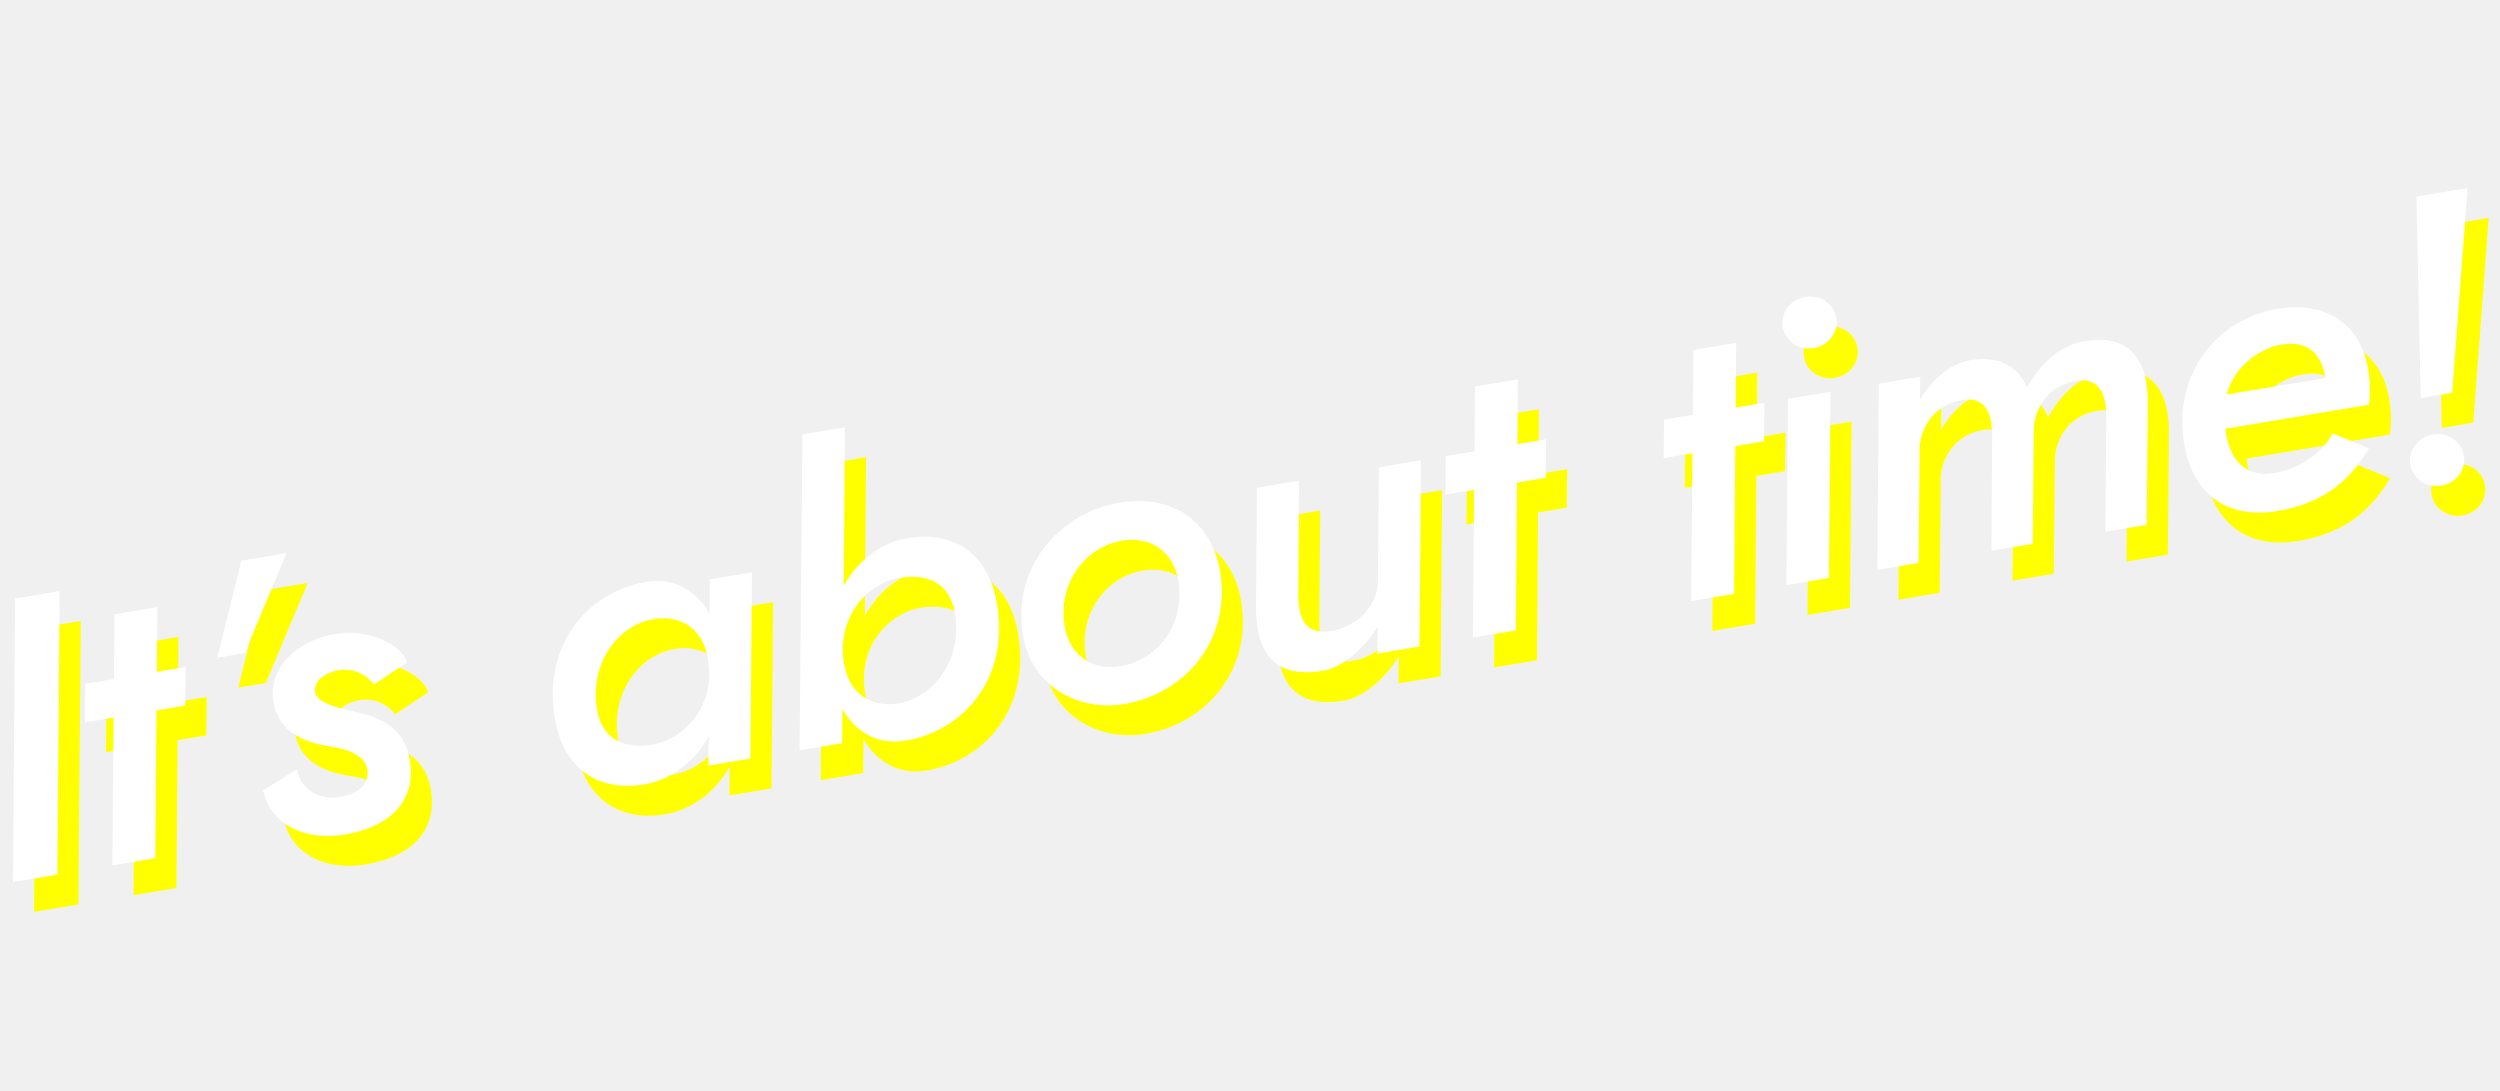
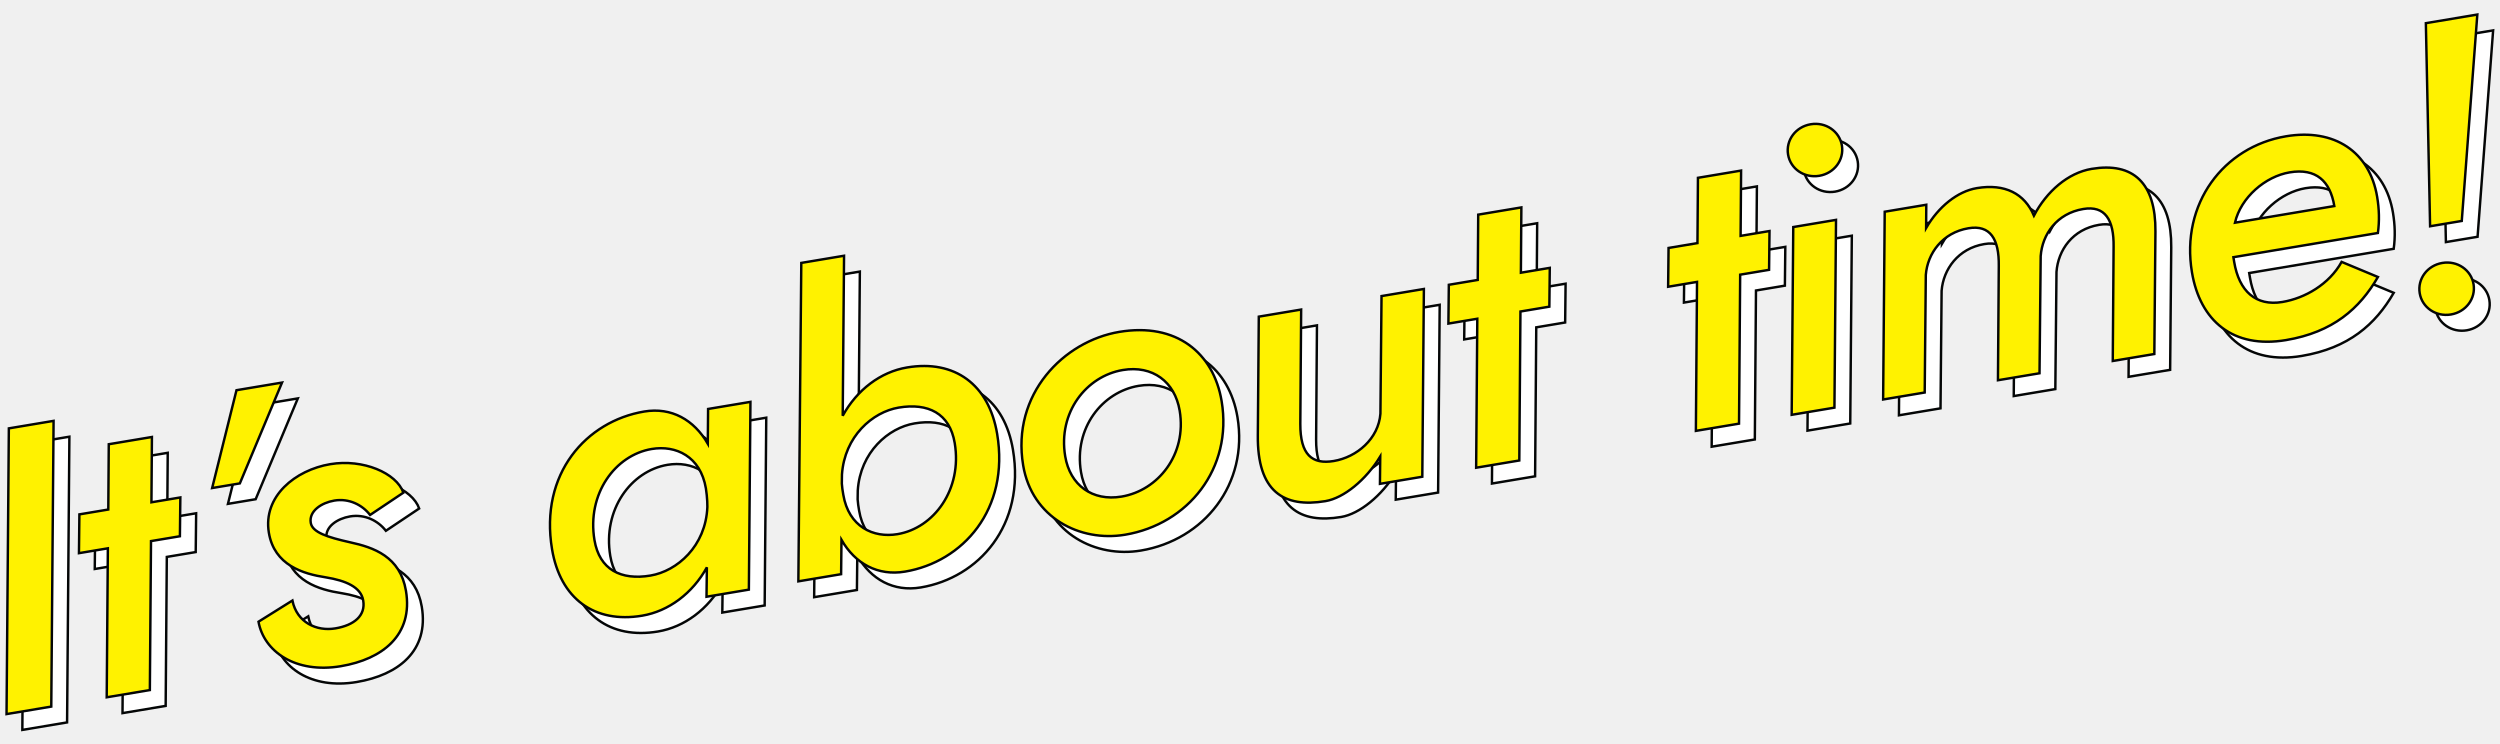
- <svg xmlns="http://www.w3.org/2000/svg" width="268.84mm" height="117.22mm" version="1.1" viewBox="0 0 268.84 117.22">
-   <path transform="matrix(.54682 0 0 -.54682 3.9037 67.576)" d="m0 0-0.451-55.74 8.741 1.464 0.451 55.739zm19.523-3.094-0.094-12.739-5.647-0.945-0.085-7.568 5.647 0.945-0.224-29.063 8.431 1.412 0.225 29.062 5.646 0.945 0.085 7.569-5.646-0.945 0.094 12.739zm24.954 10.539-4.757-19.086 5.415 0.907 8.238 19.668zm10.924-41.033-6.624-4.13c1.048-5.789 7.189-10.168 16.084-8.679 8.2 1.372 14.166 6.108 12.729 14.695-1.127 6.729-6.35 8.479-10.889 9.469-4.462 1.002-7.402 1.941-7.713 3.798-0.389 2.32 2.124 3.934 4.6 4.348 2.862 0.479 5.467-0.834 6.99-2.805l6.508 4.349c-1.356 3.829-7.869 6.635-14.29 5.56-6.807-1.139-13.186-6.262-11.994-13.379 1.061-6.343 6.671-8.028 11.159-8.708 3.843-0.629 6.835-1.878 7.275-4.508 0.492-2.939-1.737-4.823-5.45-5.445-3.636-0.608-7.505 1.129-8.385 5.435m59.018 11.788c-1.515 9.05 4.063 16.584 11.179 17.775 4.719 0.79 9.543-1.424 10.591-7.69 0.143-0.851 0.208-1.714 0.26-2.501l0.027-1.109c-0.304-7.685-5.936-12.524-11.118-13.391-5.724-0.958-9.968 1.115-10.939 6.916m22.198 25.584-0.06-6.769c-2.685 4.64-7.084 7.164-12.421 6.27-11.293-1.89-20.479-12.096-18.006-26.87 1.618-9.669 8.313-14.513 17.596-12.959 5.183 0.868 9.848 4.352 12.655 9.435l-0.074-5.738 8.277 1.385 0.31 36.631zm26.062-25.537c2.685-4.64 7.071-7.087 12.408-6.193 11.294 1.89 20.48 12.096 18.007 26.87-1.619 9.669-8.314 14.512-17.597 12.959-5.182-0.868-9.77-4.34-12.577-9.422l0.261 31.216-8.354-1.398-0.575-62.122 8.354 1.398zm22.125 18.892c1.515-9.05-4.063-16.584-11.179-17.776-4.719-0.789-9.542 1.425-10.591 7.69-0.13 0.774-0.246 1.47-0.285 2.179l0.024 1.754c0.498 7.479 5.987 12.214 11.092 13.069 5.724 0.958 9.968-1.115 10.939-6.916m32.153 21.684c-10.829-1.813-21.111-12.122-18.78-26.046 1.709-10.21 11.099-15 19.917-13.524 12.299 2.059 21.059 12.908 18.858 26.058-1.58 9.438-8.856 15.376-19.995 13.512m-10.568-24.274c-1.437 8.587 4.141 15.643 11.257 16.835 5.802 0.971 10.162-2.275 11.107-7.922 1.437-8.586-4.231-15.579-11.347-16.77-5.724-0.958-10.072 2.211-11.017 7.857m61.587 8.322c-0.371-4.913-4.623-8.488-9.11-9.239-4.254-0.712-6.563 1.208-6.542 7.255l0.165 22.293-8.277-1.385-0.19-23.093c-0.134-11.076 5.09-14.257 13.212-12.897 3.559 0.595 7.901 4.105 10.709 8.711l-0.061-5.339 8.277 1.386 0.309 36.631-8.276-1.385zm19.106 38.823-0.094-12.739-5.647-0.945-0.085-7.569 5.647 0.945-0.225-29.062 8.432 1.411 0.224 29.063 5.647 0.945 0.085 7.569-5.647-0.946 0.094 12.739zm42.929 7.186-0.094-12.739-5.647-0.945-0.085-7.569 5.647 0.945-0.224-29.062 8.431 1.411 0.225 29.063 5.646 0.945 0.085 7.569-5.647-0.946 0.095 12.74zm17.609 4.538c0.466-2.785 3.162-4.639 6.101-4.147 2.94 0.492 4.885 3.123 4.419 5.908s-3.162 4.639-6.102 4.148c-2.939-0.493-4.884-3.124-4.418-5.909m1.015-14.144-0.309-36.631 8.354 1.399 0.31 36.631zm25.897-9.342c0.333 4.191 3.231 8.254 8.336 9.109 4.255 0.712 5.997-2.098 5.924-7.358l-0.165-22.294 8.122 1.36 0.229 22.861c0.319 4.268 3.14 8.318 8.323 9.186 4.254 0.712 5.997-2.098 5.923-7.358l-0.165-22.294 8.122 1.36 0.215 23.892c0.084 9.477-4.341 13.587-12.463 12.227-4.642-0.777-8.804-4.415-11.276-9.123-1.834 4.305-5.665 6.288-11.157 5.368-3.79-0.634-7.501-3.641-9.91-7.782l0.036 4.539-8.122-1.359-0.309-36.632 8.122 1.36zm79.816 13.44-19.416-3.25c1.157 4.965 5.963 9.03 10.682 9.82 5.183 0.867 7.918-1.697 8.734-6.57m-19.721-9.981 28.234 4.726c0.321 2.36 0.255 4.655-0.147 7.053-1.476 8.818-8.364 13.391-17.801 11.811-12.222-2.046-20.621-13.153-18.381-26.535 1.58-9.437 7.992-14.964 18.357-13.229 9.205 1.541 14.398 6.147 17.978 12.313l-7.093 2.948c-2.447-4.386-7.164-7.084-11.573-7.822-5.183-0.868-8.46 2.083-9.418 7.807zm36.403-7.027c0.466-2.785 3.162-4.64 6.102-4.148 2.939 0.492 4.884 3.124 4.418 5.909s-3.162 4.639-6.101 4.147c-2.94-0.492-4.885-3.123-4.419-5.908m1.201 52.684 0.827-39.621 6.188 1.036 3.041 40.269z" fill="#ffff00" />
-   <path transform="matrix(.54682 0 0 -.54682 1.6335 64.365)" d="m0 0-0.451-55.74 8.741 1.464 0.451 55.739zm19.523-3.094-0.094-12.739-5.647-0.945-0.085-7.568 5.647 0.945-0.224-29.063 8.431 1.412 0.225 29.062 5.646 0.945 0.085 7.569-5.646-0.945 0.094 12.739zm24.954 10.539-4.757-19.086 5.415 0.907 8.238 19.668zm10.924-41.033-6.624-4.13c1.048-5.789 7.189-10.168 16.084-8.679 8.2 1.372 14.166 6.108 12.729 14.695-1.127 6.729-6.35 8.479-10.889 9.469-4.462 1.002-7.402 1.941-7.713 3.798-0.389 2.32 2.124 3.934 4.6 4.348 2.862 0.479 5.467-0.834 6.99-2.805l6.508 4.349c-1.356 3.829-7.869 6.635-14.29 5.56-6.807-1.139-13.186-6.262-11.994-13.379 1.061-6.343 6.671-8.028 11.159-8.708 3.843-0.629 6.835-1.878 7.275-4.508 0.492-2.939-1.737-4.823-5.45-5.445-3.636-0.608-7.505 1.129-8.385 5.435m59.018 11.788c-1.515 9.05 4.063 16.584 11.179 17.775 4.719 0.79 9.543-1.424 10.591-7.69 0.143-0.851 0.208-1.714 0.26-2.501l0.027-1.109c-0.304-7.685-5.936-12.524-11.118-13.391-5.724-0.958-9.968 1.115-10.939 6.916m22.198 25.584-0.06-6.769c-2.685 4.64-7.084 7.164-12.421 6.27-11.293-1.89-20.479-12.096-18.006-26.87 1.618-9.669 8.313-14.513 17.596-12.959 5.183 0.868 9.848 4.352 12.655 9.435l-0.074-5.738 8.277 1.385 0.31 36.631zm26.062-25.537c2.685-4.64 7.071-7.087 12.408-6.193 11.294 1.89 20.48 12.096 18.007 26.87-1.619 9.669-8.314 14.512-17.597 12.959-5.182-0.868-9.77-4.34-12.577-9.422l0.261 31.216-8.354-1.398-0.575-62.122 8.354 1.398zm22.125 18.892c1.515-9.05-4.063-16.584-11.179-17.776-4.719-0.789-9.542 1.425-10.591 7.69-0.13 0.774-0.246 1.47-0.285 2.179l0.024 1.754c0.498 7.479 5.987 12.214 11.092 13.069 5.724 0.958 9.968-1.115 10.939-6.916m32.153 21.684c-10.829-1.813-21.111-12.122-18.78-26.046 1.709-10.21 11.099-15 19.917-13.524 12.299 2.059 21.059 12.908 18.858 26.058-1.58 9.438-8.856 15.376-19.995 13.512m-10.568-24.274c-1.437 8.587 4.141 15.643 11.257 16.835 5.802 0.971 10.162-2.275 11.107-7.922 1.437-8.586-4.231-15.579-11.347-16.77-5.724-0.958-10.072 2.211-11.017 7.857m61.587 8.322c-0.371-4.913-4.623-8.488-9.11-9.239-4.254-0.712-6.563 1.208-6.542 7.255l0.165 22.293-8.277-1.385-0.19-23.093c-0.134-11.076 5.09-14.257 13.212-12.897 3.559 0.595 7.901 4.105 10.709 8.711l-0.061-5.339 8.277 1.386 0.309 36.631-8.276-1.385zm19.106 38.823-0.094-12.739-5.647-0.945-0.085-7.569 5.647 0.945-0.225-29.062 8.432 1.411 0.224 29.063 5.647 0.945 0.085 7.569-5.647-0.946 0.094 12.739zm42.929 7.186-0.094-12.739-5.647-0.945-0.085-7.569 5.647 0.945-0.224-29.062 8.431 1.411 0.225 29.063 5.646 0.945 0.085 7.569-5.647-0.946 0.095 12.74zm17.609 4.538c0.466-2.785 3.162-4.639 6.101-4.147 2.94 0.492 4.885 3.123 4.419 5.908s-3.162 4.639-6.102 4.148c-2.939-0.493-4.884-3.124-4.418-5.909m1.015-14.144-0.309-36.631 8.354 1.399 0.31 36.631zm25.897-9.342c0.333 4.191 3.231 8.254 8.336 9.109 4.255 0.712 5.997-2.098 5.924-7.358l-0.165-22.294 8.122 1.36 0.229 22.861c0.319 4.268 3.14 8.318 8.323 9.186 4.254 0.712 5.997-2.098 5.923-7.358l-0.165-22.294 8.122 1.36 0.215 23.892c0.084 9.477-4.341 13.587-12.463 12.227-4.642-0.777-8.804-4.415-11.276-9.123-1.834 4.305-5.665 6.288-11.157 5.368-3.79-0.634-7.501-3.641-9.91-7.782l0.036 4.539-8.122-1.359-0.309-36.632 8.122 1.36zm79.816 13.44-19.416-3.25c1.157 4.965 5.963 9.03 10.682 9.82 5.183 0.867 7.918-1.697 8.734-6.57m-19.721-9.981 28.234 4.726c0.321 2.36 0.255 4.655-0.147 7.053-1.476 8.818-8.364 13.391-17.801 11.811-12.222-2.046-20.621-13.153-18.381-26.535 1.58-9.437 7.992-14.964 18.357-13.229 9.205 1.541 14.398 6.147 17.978 12.313l-7.093 2.948c-2.447-4.386-7.164-7.084-11.573-7.822-5.183-0.868-8.46 2.083-9.418 7.807zm36.403-7.027c0.466-2.785 3.162-4.64 6.102-4.148 2.939 0.492 4.884 3.124 4.418 5.909s-3.162 4.639-6.101 4.147c-2.94-0.492-4.885-3.123-4.419-5.908m1.201 52.684 0.827-39.621 6.188 1.036 3.041 40.269z" fill="#fff" />
+ <svg xmlns="http://www.w3.org/2000/svg" width="268.84mm" height="80mm" version="1.1" viewBox="0 0 268.84 80">
+   <defs>
+     <clipPath id="clipPath45">
+       <path transform="translate(-394.6 -1288.7)" d="m0 0h1280v1900h-1280z" />
+     </clipPath>
+     <clipPath id="clipPath47">
+       <path transform="translate(-394.6 -1288.7)" d="m0 0h1280v1900h-1280z" />
+     </clipPath>
+     <clipPath id="clipPath49">
+       <path transform="translate(-391.48 -1291.8)" d="m0 0h1280v1900h-1280z" />
+     </clipPath>
+     <clipPath id="clipPath51">
+       <path transform="translate(-391.48 -1291.8)" d="m0 0h1280v1900h-1280z" />
+     </clipPath>
+   </defs>
+   <path transform="matrix(.54581 0 0 -.54663 2.6502 47.767)" d="m0 0-0.454-56.208 8.814 1.475 0.454 56.208zm19.687-3.12-0.095-12.846-5.694-0.953-0.085-7.632 5.694 0.953-0.226-29.307 8.502 1.423 0.226 29.307 5.694 0.953 0.086 7.633-5.694-0.953 0.095 12.846zm25.164 10.628-4.797-19.247 5.46 0.914 8.308 19.834zm11.016-41.378-6.68-4.166c1.057-5.837 7.249-10.253 16.22-8.752 8.268 1.384 14.285 6.161 12.835 14.819-1.136 6.786-6.403 8.551-10.98 9.549-4.5 1.011-7.465 1.958-7.778 3.83-0.392 2.34 2.142 3.967 4.639 4.385 2.886 0.483 5.513-0.841 7.049-2.83l6.563 4.387c-1.368 3.86-7.936 6.69-14.411 5.606-6.864-1.149-13.296-6.315-12.095-13.491 1.071-6.397 6.728-8.096 11.253-8.782 3.875-0.634 6.892-1.893 7.336-4.545 0.497-2.964-1.751-4.864-5.496-5.491-3.666-0.614-7.568 1.139-8.455 5.481m59.514 11.887c-1.527 9.126 4.097 16.723 11.273 17.925 4.759 0.796 9.623-1.437 10.681-7.755 0.143-0.858 0.209-1.729 0.262-2.522l0.026-1.119c-0.306-7.749-5.985-12.629-11.211-13.504-5.772-0.966-10.051 1.124-11.031 6.975m22.385 25.799-0.06-6.826c-2.708 4.678-7.144 7.224-12.526 6.323-11.388-1.907-20.652-12.198-18.158-27.097 1.632-9.75 8.384-14.634 17.744-13.067 5.227 0.875 9.931 4.389 12.762 9.513l-0.074-5.786 8.346 1.398 0.312 36.939zm26.281-25.752c2.708-4.679 7.13-7.146 12.513-6.245 11.388 1.906 20.651 12.197 18.157 27.096-1.632 9.75-8.383 14.634-17.744 13.068-5.226-0.875-9.852-4.376-12.683-9.501l0.264 31.478-8.425-1.41-0.579-62.644 8.424 1.41zm22.311 19.051c1.528-9.127-4.097-16.724-11.273-17.925-4.758-0.797-9.622 1.436-10.68 7.755-0.131 0.78-0.248 1.482-0.288 2.197l0.025 1.768c0.502 7.542 6.037 12.317 11.186 13.179 5.772 0.966 10.051-1.124 11.03-6.974m32.424 21.866c-10.92-1.828-21.289-12.224-18.938-26.265 1.723-10.296 11.192-15.126 20.084-13.638 12.403 2.076 21.237 13.017 19.017 26.278-1.593 9.516-8.93 15.505-20.163 13.625m-10.657-24.477c-1.45 8.658 4.175 15.774 11.352 16.975 5.85 0.98 10.247-2.294 11.2-7.988 1.449-8.658-4.267-15.71-11.443-16.911-5.772-0.966-10.156 2.229-11.109 7.924m62.104 8.391c-0.373-4.954-4.661-8.559-9.186-9.316-4.29-0.718-6.618 1.217-6.597 7.315l0.166 22.481-8.346-1.397-0.192-23.287c-0.135-11.169 5.133-14.377 13.324-13.006 3.588 0.601 7.967 4.141 10.798 8.784l-0.061-5.383 8.346 1.398 0.312 36.939-8.346-1.397zm19.267 39.15-0.095-12.847-5.694-0.953-0.085-7.632 5.694 0.953-0.227-29.307 8.503 1.423 0.226 29.307 5.694 0.954 0.086 7.632-5.694-0.953 0.095 12.846zm43.29 7.246-0.094-12.846-5.695-0.953-0.085-7.633 5.694 0.954-0.226-29.307 8.502 1.423 0.226 29.307 5.695 0.953 0.085 7.632-5.694-0.953 0.095 12.846zm17.757 4.576c0.47-2.808 3.189-4.678 6.153-4.182s4.926 3.15 4.456 5.958-3.189 4.679-6.153 4.182c-2.964-0.496-4.926-3.15-4.456-5.958m1.025-14.262-0.312-36.94 8.424 1.411 0.312 36.939zm26.114-9.421c0.335 4.226 3.258 8.323 8.406 9.185 4.29 0.718 6.048-2.115 5.973-7.42l-0.166-22.481 8.191 1.371 0.23 23.053c0.322 4.304 3.167 8.389 8.393 9.264 4.29 0.718 6.048-2.115 5.973-7.42l-0.166-22.481 8.191 1.371 0.217 24.093c0.084 9.557-4.379 13.701-12.569 12.33-4.68-0.783-8.877-4.453-11.37-9.2-1.85 4.341-5.713 6.341-11.251 5.413-3.822-0.639-7.565-3.672-9.993-7.847l0.036 4.577-8.191-1.371-0.312-36.939 8.191 1.371zm80.487 13.553-19.579-3.278c1.166 5.007 6.013 9.106 10.772 9.902 5.226 0.875 7.984-1.71 8.807-6.624m-19.886-10.065 28.471 4.766c0.323 2.38 0.257 4.694-0.148 7.112-1.489 8.892-8.435 13.503-17.952 11.91-12.324-2.063-20.794-13.264-18.535-26.758 1.593-9.517 8.059-15.09 18.512-13.34 9.282 1.553 14.519 6.199 18.129 12.416l-7.153 2.973c-2.468-4.423-7.224-7.143-11.671-7.888-5.226-0.874-8.53 2.101-9.497 7.873zm36.709-7.086c0.47-2.809 3.189-4.679 6.153-4.183s4.925 3.15 4.455 5.958-3.189 4.679-6.153 4.183c-2.964-0.497-4.925-3.15-4.455-5.958m1.21 53.127 0.835-39.955 6.24 1.045 3.066 40.608z" clip-path="url(#clipPath45)" fill="#fff" />
+   <path transform="matrix(.54581 0 0 -.54663 2.6502 47.767)" d="m0 0-0.454-56.208 8.814 1.475 0.454 56.208zm19.687-3.12-0.095-12.846-5.694-0.953-0.085-7.632 5.694 0.953-0.226-29.307 8.502 1.423 0.226 29.307 5.694 0.953 0.086 7.633-5.694-0.953 0.095 12.846zm25.164 10.628-4.797-19.247 5.46 0.914 8.308 19.834zm11.016-41.378-6.68-4.166c1.057-5.837 7.249-10.253 16.22-8.752 8.268 1.384 14.285 6.161 12.835 14.819-1.136 6.786-6.403 8.551-10.98 9.549-4.5 1.011-7.465 1.958-7.778 3.83-0.392 2.34 2.142 3.967 4.639 4.385 2.886 0.483 5.513-0.841 7.049-2.83l6.563 4.387c-1.368 3.86-7.936 6.69-14.411 5.606-6.864-1.149-13.296-6.315-12.095-13.491 1.071-6.397 6.728-8.096 11.253-8.782 3.875-0.634 6.892-1.893 7.336-4.545 0.497-2.964-1.751-4.864-5.496-5.491-3.666-0.614-7.568 1.139-8.455 5.481zm59.514 11.887c-1.527 9.126 4.097 16.723 11.273 17.925 4.759 0.796 9.623-1.437 10.681-7.755 0.143-0.858 0.209-1.729 0.262-2.522l0.026-1.119c-0.306-7.749-5.985-12.629-11.211-13.504-5.772-0.966-10.051 1.124-11.031 6.975zm22.385 25.799-0.06-6.826c-2.708 4.678-7.144 7.224-12.526 6.323-11.388-1.907-20.652-12.198-18.158-27.097 1.632-9.75 8.384-14.634 17.744-13.067 5.227 0.875 9.931 4.389 12.762 9.513l-0.074-5.786 8.346 1.398 0.312 36.939zm26.281-25.752c2.708-4.679 7.13-7.146 12.513-6.245 11.388 1.906 20.651 12.197 18.157 27.096-1.632 9.75-8.383 14.634-17.744 13.068-5.226-0.875-9.852-4.376-12.683-9.501l0.264 31.478-8.425-1.41-0.579-62.644 8.424 1.41zm22.311 19.051c1.528-9.127-4.097-16.724-11.273-17.925-4.758-0.797-9.622 1.436-10.68 7.755-0.131 0.78-0.248 1.482-0.288 2.197l0.025 1.768c0.502 7.542 6.037 12.317 11.186 13.179 5.772 0.966 10.051-1.124 11.03-6.974zm32.424 21.866c-10.92-1.828-21.289-12.224-18.938-26.265 1.723-10.296 11.192-15.126 20.084-13.638 12.403 2.076 21.237 13.017 19.017 26.278-1.593 9.516-8.93 15.505-20.163 13.625zm-10.657-24.477c-1.45 8.658 4.175 15.774 11.352 16.975 5.85 0.98 10.247-2.294 11.2-7.988 1.449-8.658-4.267-15.71-11.443-16.911-5.772-0.966-10.156 2.229-11.109 7.924zm62.104 8.391c-0.373-4.954-4.661-8.559-9.186-9.316-4.29-0.718-6.618 1.217-6.597 7.315l0.166 22.481-8.346-1.397-0.192-23.287c-0.135-11.169 5.133-14.377 13.324-13.006 3.588 0.601 7.967 4.141 10.798 8.784l-0.061-5.383 8.346 1.398 0.312 36.939-8.346-1.397zm19.267 39.15-0.095-12.847-5.694-0.953-0.085-7.632 5.694 0.953-0.227-29.307 8.503 1.423 0.226 29.307 5.694 0.954 0.086 7.632-5.694-0.953 0.095 12.846zm43.29 7.246-0.094-12.846-5.695-0.953-0.085-7.633 5.694 0.954-0.226-29.307 8.502 1.423 0.226 29.307 5.695 0.953 0.085 7.632-5.694-0.953 0.095 12.846zm17.757 4.576c0.47-2.808 3.189-4.678 6.153-4.182s4.926 3.15 4.456 5.958-3.189 4.679-6.153 4.182c-2.964-0.496-4.926-3.15-4.456-5.958zm1.025-14.262-0.312-36.94 8.424 1.411 0.312 36.939zm26.114-9.421c0.335 4.226 3.258 8.323 8.406 9.185 4.29 0.718 6.048-2.115 5.973-7.42l-0.166-22.481 8.191 1.371 0.23 23.053c0.322 4.304 3.167 8.389 8.393 9.264 4.29 0.718 6.048-2.115 5.973-7.42l-0.166-22.481 8.191 1.371 0.217 24.093c0.084 9.557-4.379 13.701-12.569 12.33-4.68-0.783-8.877-4.453-11.37-9.2-1.85 4.341-5.713 6.341-11.251 5.413-3.822-0.639-7.565-3.672-9.993-7.847l0.036 4.577-8.191-1.371-0.312-36.939 8.191 1.371zm80.487 13.553-19.579-3.278c1.166 5.007 6.013 9.106 10.772 9.902 5.226 0.875 7.984-1.71 8.807-6.624zm-19.886-10.065 28.471 4.766c0.323 2.38 0.257 4.694-0.148 7.112-1.489 8.892-8.435 13.503-17.952 11.91-12.324-2.063-20.794-13.264-18.535-26.758 1.593-9.517 8.059-15.09 18.512-13.34 9.282 1.553 14.519 6.199 18.129 12.416l-7.153 2.973c-2.468-4.423-7.224-7.143-11.671-7.888-5.226-0.874-8.53 2.101-9.497 7.873zm36.709-7.086c0.47-2.809 3.189-4.679 6.153-4.183s4.925 3.15 4.455 5.958-3.189 4.679-6.153 4.183c-2.964-0.497-4.925-3.15-4.455-5.958zm1.21 53.127 0.835-39.955 6.24 1.045 3.066 40.608z" clip-path="url(#clipPath47)" fill="none" stroke="#040606" stroke-width=".484" />
+   <path transform="matrix(.54581 0 0 -.54663 .95069 46.065)" d="m0 0-0.454-56.208 8.814 1.475 0.454 56.208zm19.687-3.12-0.095-12.846-5.694-0.953-0.085-7.632 5.694 0.953-0.226-29.307 8.502 1.423 0.226 29.307 5.694 0.953 0.086 7.633-5.694-0.953 0.095 12.846zm25.164 10.628-4.797-19.247 5.46 0.914 8.308 19.834zm11.016-41.378-6.68-4.166c1.057-5.837 7.249-10.253 16.22-8.752 8.268 1.384 14.285 6.161 12.835 14.819-1.136 6.786-6.403 8.551-10.98 9.549-4.5 1.011-7.465 1.958-7.778 3.83-0.392 2.34 2.142 3.967 4.639 4.385 2.886 0.483 5.513-0.841 7.049-2.83l6.563 4.387c-1.368 3.86-7.936 6.69-14.411 5.606-6.864-1.149-13.296-6.315-12.095-13.491 1.071-6.397 6.728-8.096 11.253-8.782 3.875-0.634 6.892-1.893 7.336-4.545 0.497-2.964-1.752-4.864-5.496-5.491-3.666-0.614-7.568 1.139-8.455 5.481m59.514 11.887c-1.527 9.126 4.097 16.723 11.274 17.925 4.758 0.796 9.622-1.437 10.68-7.755 0.143-0.858 0.209-1.729 0.262-2.522l0.026-1.119c-0.306-7.749-5.985-12.629-11.211-13.504-5.772-0.966-10.051 1.124-11.031 6.975m22.385 25.799-0.06-6.826c-2.708 4.678-7.144 7.224-12.526 6.323-11.388-1.907-20.652-12.198-18.158-27.097 1.632-9.75 8.384-14.634 17.744-13.067 5.227 0.875 9.931 4.389 12.762 9.513l-0.074-5.786 8.346 1.398 0.312 36.939zm26.281-25.752c2.708-4.679 7.13-7.146 12.513-6.245 11.388 1.906 20.651 12.197 18.157 27.096-1.632 9.75-8.383 14.634-17.744 13.068-5.226-0.875-9.852-4.376-12.683-9.501l0.264 31.478-8.425-1.41-0.579-62.644 8.424 1.41zm22.311 19.051c1.528-9.127-4.097-16.724-11.273-17.925-4.758-0.797-9.622 1.436-10.68 7.755-0.131 0.78-0.248 1.482-0.288 2.197l0.025 1.768c0.502 7.542 6.037 12.317 11.186 13.179 5.772 0.966 10.051-1.124 11.03-6.974m32.424 21.866c-10.92-1.828-21.289-12.224-18.938-26.265 1.723-10.296 11.192-15.126 20.084-13.638 12.403 2.076 21.237 13.017 19.017 26.278-1.593 9.516-8.93 15.505-20.163 13.625m-10.657-24.477c-1.45 8.658 4.175 15.774 11.352 16.975 5.85 0.98 10.247-2.294 11.2-7.988 1.449-8.658-4.267-15.71-11.443-16.911-5.772-0.966-10.156 2.229-11.109 7.924m62.104 8.391c-0.373-4.954-4.661-8.559-9.186-9.316-4.29-0.718-6.618 1.217-6.597 7.315l0.166 22.481-8.346-1.397-0.192-23.287c-0.135-11.169 5.133-14.377 13.324-13.006 3.588 0.601 7.967 4.141 10.798 8.784l-0.061-5.383 8.346 1.398 0.312 36.939-8.346-1.397zm19.267 39.15-0.095-12.847-5.694-0.953-0.085-7.632 5.694 0.953-0.227-29.307 8.503 1.423 0.226 29.307 5.694 0.954 0.086 7.632-5.694-0.953 0.095 12.846zm43.291 7.246-0.095-12.846-5.695-0.953-0.085-7.633 5.694 0.954-0.226-29.307 8.502 1.423 0.226 29.307 5.695 0.953 0.085 7.632-5.694-0.953 0.095 12.846zm17.756 4.576c0.47-2.808 3.189-4.678 6.153-4.182s4.926 3.15 4.456 5.958-3.189 4.679-6.153 4.182c-2.964-0.496-4.926-3.15-4.456-5.958m1.025-14.262-0.312-36.94 8.424 1.411 0.312 36.939zm26.114-9.421c0.335 4.226 3.258 8.323 8.406 9.185 4.29 0.718 6.048-2.115 5.973-7.42l-0.166-22.481 8.191 1.371 0.23 23.053c0.322 4.304 3.167 8.389 8.393 9.264 4.29 0.718 6.048-2.115 5.973-7.42l-0.166-22.481 8.191 1.371 0.217 24.093c0.084 9.557-4.379 13.701-12.569 12.33-4.68-0.783-8.877-4.453-11.37-9.2-1.85 4.341-5.713 6.341-11.251 5.413-3.822-0.639-7.565-3.672-9.993-7.847l0.036 4.577-8.191-1.371-0.312-36.939 8.191 1.371zm80.487 13.553-19.579-3.278c1.167 5.007 6.013 9.106 10.772 9.902 5.226 0.875 7.984-1.71 8.807-6.624m-19.886-10.065 28.471 4.766c0.323 2.38 0.257 4.694-0.148 7.112-1.489 8.892-8.435 13.503-17.952 11.91-12.324-2.063-20.794-13.264-18.535-26.758 1.593-9.517 8.059-15.09 18.512-13.34 9.282 1.553 14.519 6.199 18.129 12.416l-7.153 2.973c-2.468-4.423-7.224-7.143-11.671-7.888-5.226-0.874-8.531 2.101-9.497 7.873zm36.709-7.086c0.47-2.809 3.189-4.679 6.153-4.183s4.925 3.15 4.455 5.958-3.189 4.679-6.153 4.183c-2.964-0.497-4.925-3.15-4.455-5.958m1.21 53.127 0.835-39.955 6.24 1.045 3.066 40.608z" clip-path="url(#clipPath49)" fill="#fff200" />
+   <path transform="matrix(.54581 0 0 -.54663 .95069 46.065)" d="m0 0-0.454-56.208 8.814 1.475 0.454 56.208zm19.687-3.12-0.095-12.846-5.694-0.953-0.085-7.632 5.694 0.953-0.226-29.307 8.502 1.423 0.226 29.307 5.694 0.953 0.086 7.633-5.694-0.953 0.095 12.846zm25.164 10.628-4.797-19.247 5.46 0.914 8.308 19.834zm11.016-41.378-6.68-4.166c1.057-5.837 7.249-10.253 16.22-8.752 8.268 1.384 14.285 6.161 12.835 14.819-1.136 6.786-6.403 8.551-10.98 9.549-4.5 1.011-7.465 1.958-7.778 3.83-0.392 2.34 2.142 3.967 4.639 4.385 2.886 0.483 5.513-0.841 7.049-2.83l6.563 4.387c-1.368 3.86-7.936 6.69-14.411 5.606-6.864-1.149-13.296-6.315-12.095-13.491 1.071-6.397 6.728-8.096 11.253-8.782 3.875-0.634 6.892-1.893 7.336-4.545 0.497-2.964-1.752-4.864-5.496-5.491-3.666-0.614-7.568 1.139-8.455 5.481zm59.514 11.887c-1.527 9.126 4.097 16.723 11.274 17.925 4.758 0.796 9.622-1.437 10.68-7.755 0.143-0.858 0.209-1.729 0.262-2.522l0.026-1.119c-0.306-7.749-5.985-12.629-11.211-13.504-5.772-0.966-10.051 1.124-11.031 6.975zm22.385 25.799-0.06-6.826c-2.708 4.678-7.144 7.224-12.526 6.323-11.388-1.907-20.652-12.198-18.158-27.097 1.632-9.75 8.384-14.634 17.744-13.067 5.227 0.875 9.931 4.389 12.762 9.513l-0.074-5.786 8.346 1.398 0.312 36.939zm26.281-25.752c2.708-4.679 7.13-7.146 12.513-6.245 11.388 1.906 20.651 12.197 18.157 27.096-1.632 9.75-8.383 14.634-17.744 13.068-5.226-0.875-9.852-4.376-12.683-9.501l0.264 31.478-8.425-1.41-0.579-62.644 8.424 1.41zm22.311 19.051c1.528-9.127-4.097-16.724-11.273-17.925-4.758-0.797-9.622 1.436-10.68 7.755-0.131 0.78-0.248 1.482-0.288 2.197l0.025 1.768c0.502 7.542 6.037 12.317 11.186 13.179 5.772 0.966 10.051-1.124 11.03-6.974zm32.424 21.866c-10.92-1.828-21.289-12.224-18.938-26.265 1.723-10.296 11.192-15.126 20.084-13.638 12.403 2.076 21.237 13.017 19.017 26.278-1.593 9.516-8.93 15.505-20.163 13.625zm-10.657-24.477c-1.45 8.658 4.175 15.774 11.352 16.975 5.85 0.98 10.247-2.294 11.2-7.988 1.449-8.658-4.267-15.71-11.443-16.911-5.772-0.966-10.156 2.229-11.109 7.924zm62.104 8.391c-0.373-4.954-4.661-8.559-9.186-9.316-4.29-0.718-6.618 1.217-6.597 7.315l0.166 22.481-8.346-1.397-0.192-23.287c-0.135-11.169 5.133-14.377 13.324-13.006 3.588 0.601 7.967 4.141 10.798 8.784l-0.061-5.383 8.346 1.398 0.312 36.939-8.346-1.397zm19.267 39.15-0.095-12.847-5.694-0.953-0.085-7.632 5.694 0.953-0.227-29.307 8.503 1.423 0.226 29.307 5.694 0.954 0.086 7.632-5.694-0.953 0.095 12.846zm43.291 7.246-0.095-12.846-5.695-0.953-0.085-7.633 5.694 0.954-0.226-29.307 8.502 1.423 0.226 29.307 5.695 0.953 0.085 7.632-5.694-0.953 0.095 12.846zm17.756 4.576c0.47-2.808 3.189-4.678 6.153-4.182s4.926 3.15 4.456 5.958-3.189 4.679-6.153 4.182c-2.964-0.496-4.926-3.15-4.456-5.958zm1.025-14.262-0.312-36.94 8.424 1.411 0.312 36.939zm26.114-9.421c0.335 4.226 3.258 8.323 8.406 9.185 4.29 0.718 6.048-2.115 5.973-7.42l-0.166-22.481 8.191 1.371 0.23 23.053c0.322 4.304 3.167 8.389 8.393 9.264 4.29 0.718 6.048-2.115 5.973-7.42l-0.166-22.481 8.191 1.371 0.217 24.093c0.084 9.557-4.379 13.701-12.569 12.33-4.68-0.783-8.877-4.453-11.37-9.2-1.85 4.341-5.713 6.341-11.251 5.413-3.822-0.639-7.565-3.672-9.993-7.847l0.036 4.577-8.191-1.371-0.312-36.939 8.191 1.371zm80.487 13.553-19.579-3.278c1.167 5.007 6.013 9.106 10.772 9.902 5.226 0.875 7.984-1.71 8.807-6.624zm-19.886-10.065 28.471 4.766c0.323 2.38 0.257 4.694-0.148 7.112-1.489 8.892-8.435 13.503-17.952 11.91-12.324-2.063-20.794-13.264-18.535-26.758 1.593-9.517 8.059-15.09 18.512-13.34 9.282 1.553 14.519 6.199 18.129 12.416l-7.153 2.973c-2.468-4.423-7.224-7.143-11.671-7.888-5.226-0.874-8.531 2.101-9.497 7.873zm36.709-7.086c0.47-2.809 3.189-4.679 6.153-4.183s4.925 3.15 4.455 5.958-3.189 4.679-6.153 4.183c-2.964-0.497-4.925-3.15-4.455-5.958zm1.21 53.127 0.835-39.955 6.24 1.045 3.066 40.608z" clip-path="url(#clipPath51)" fill="none" stroke="#040606" stroke-width=".484" />
</svg>
